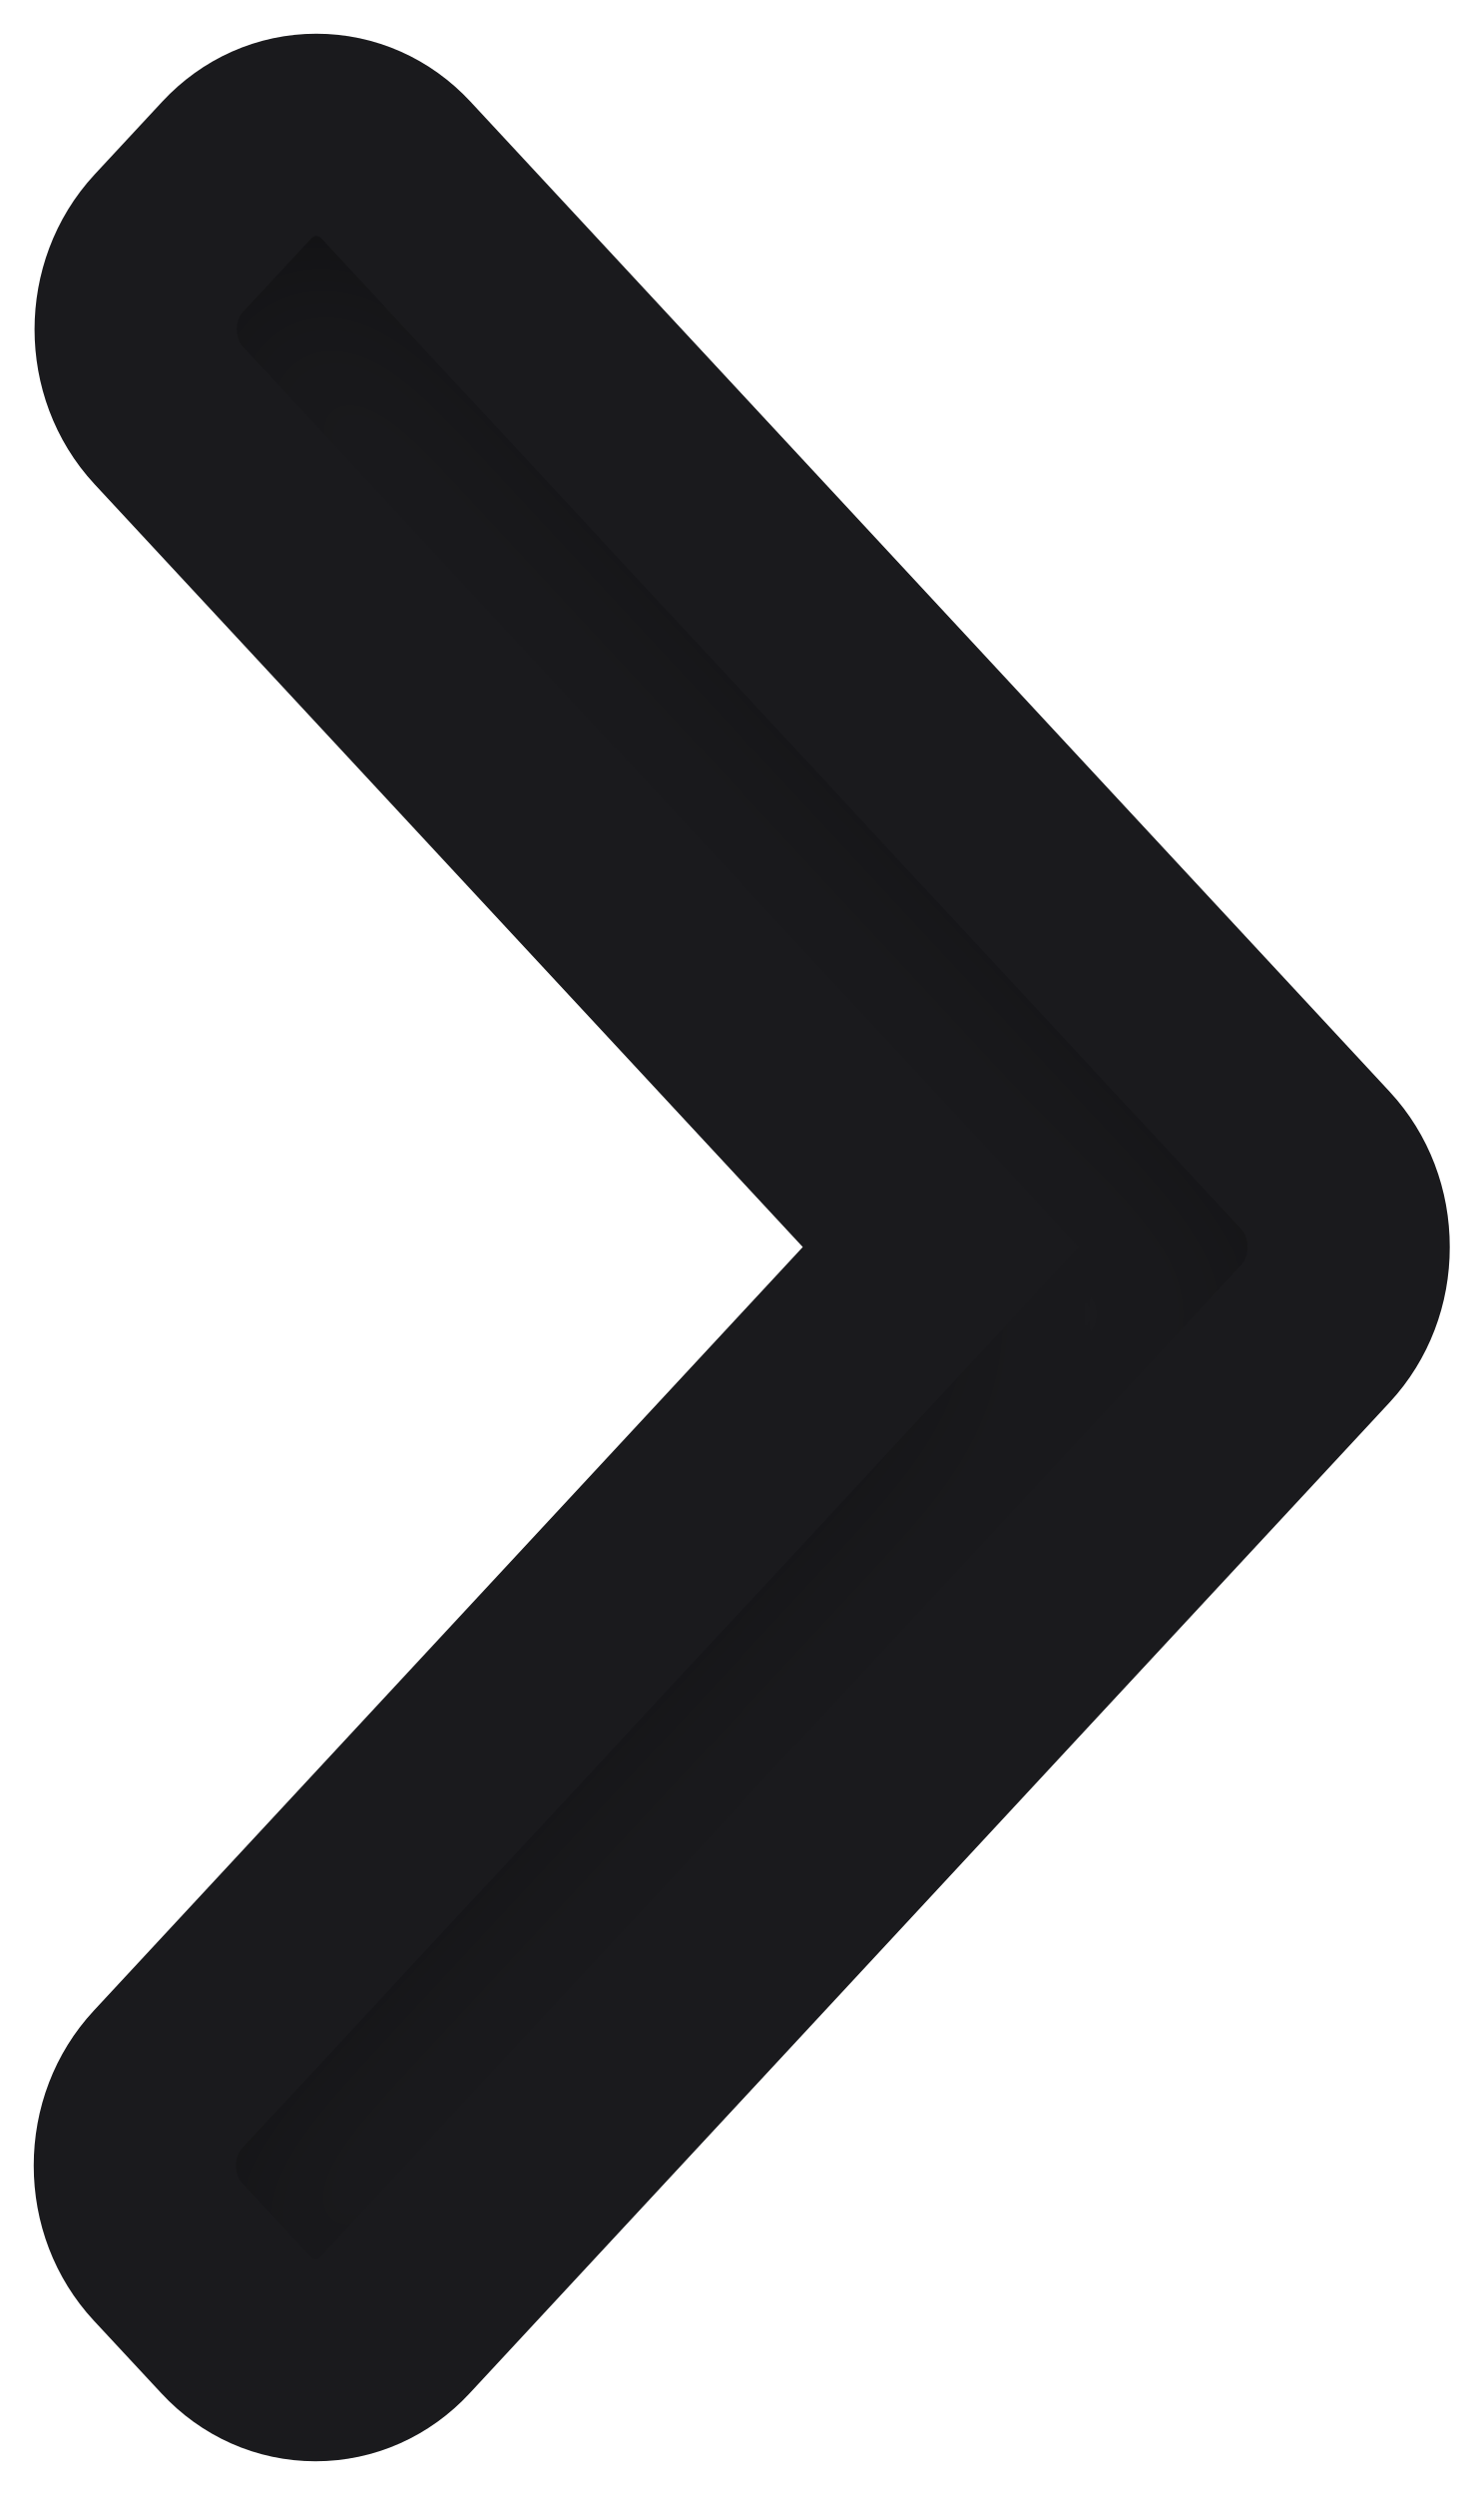
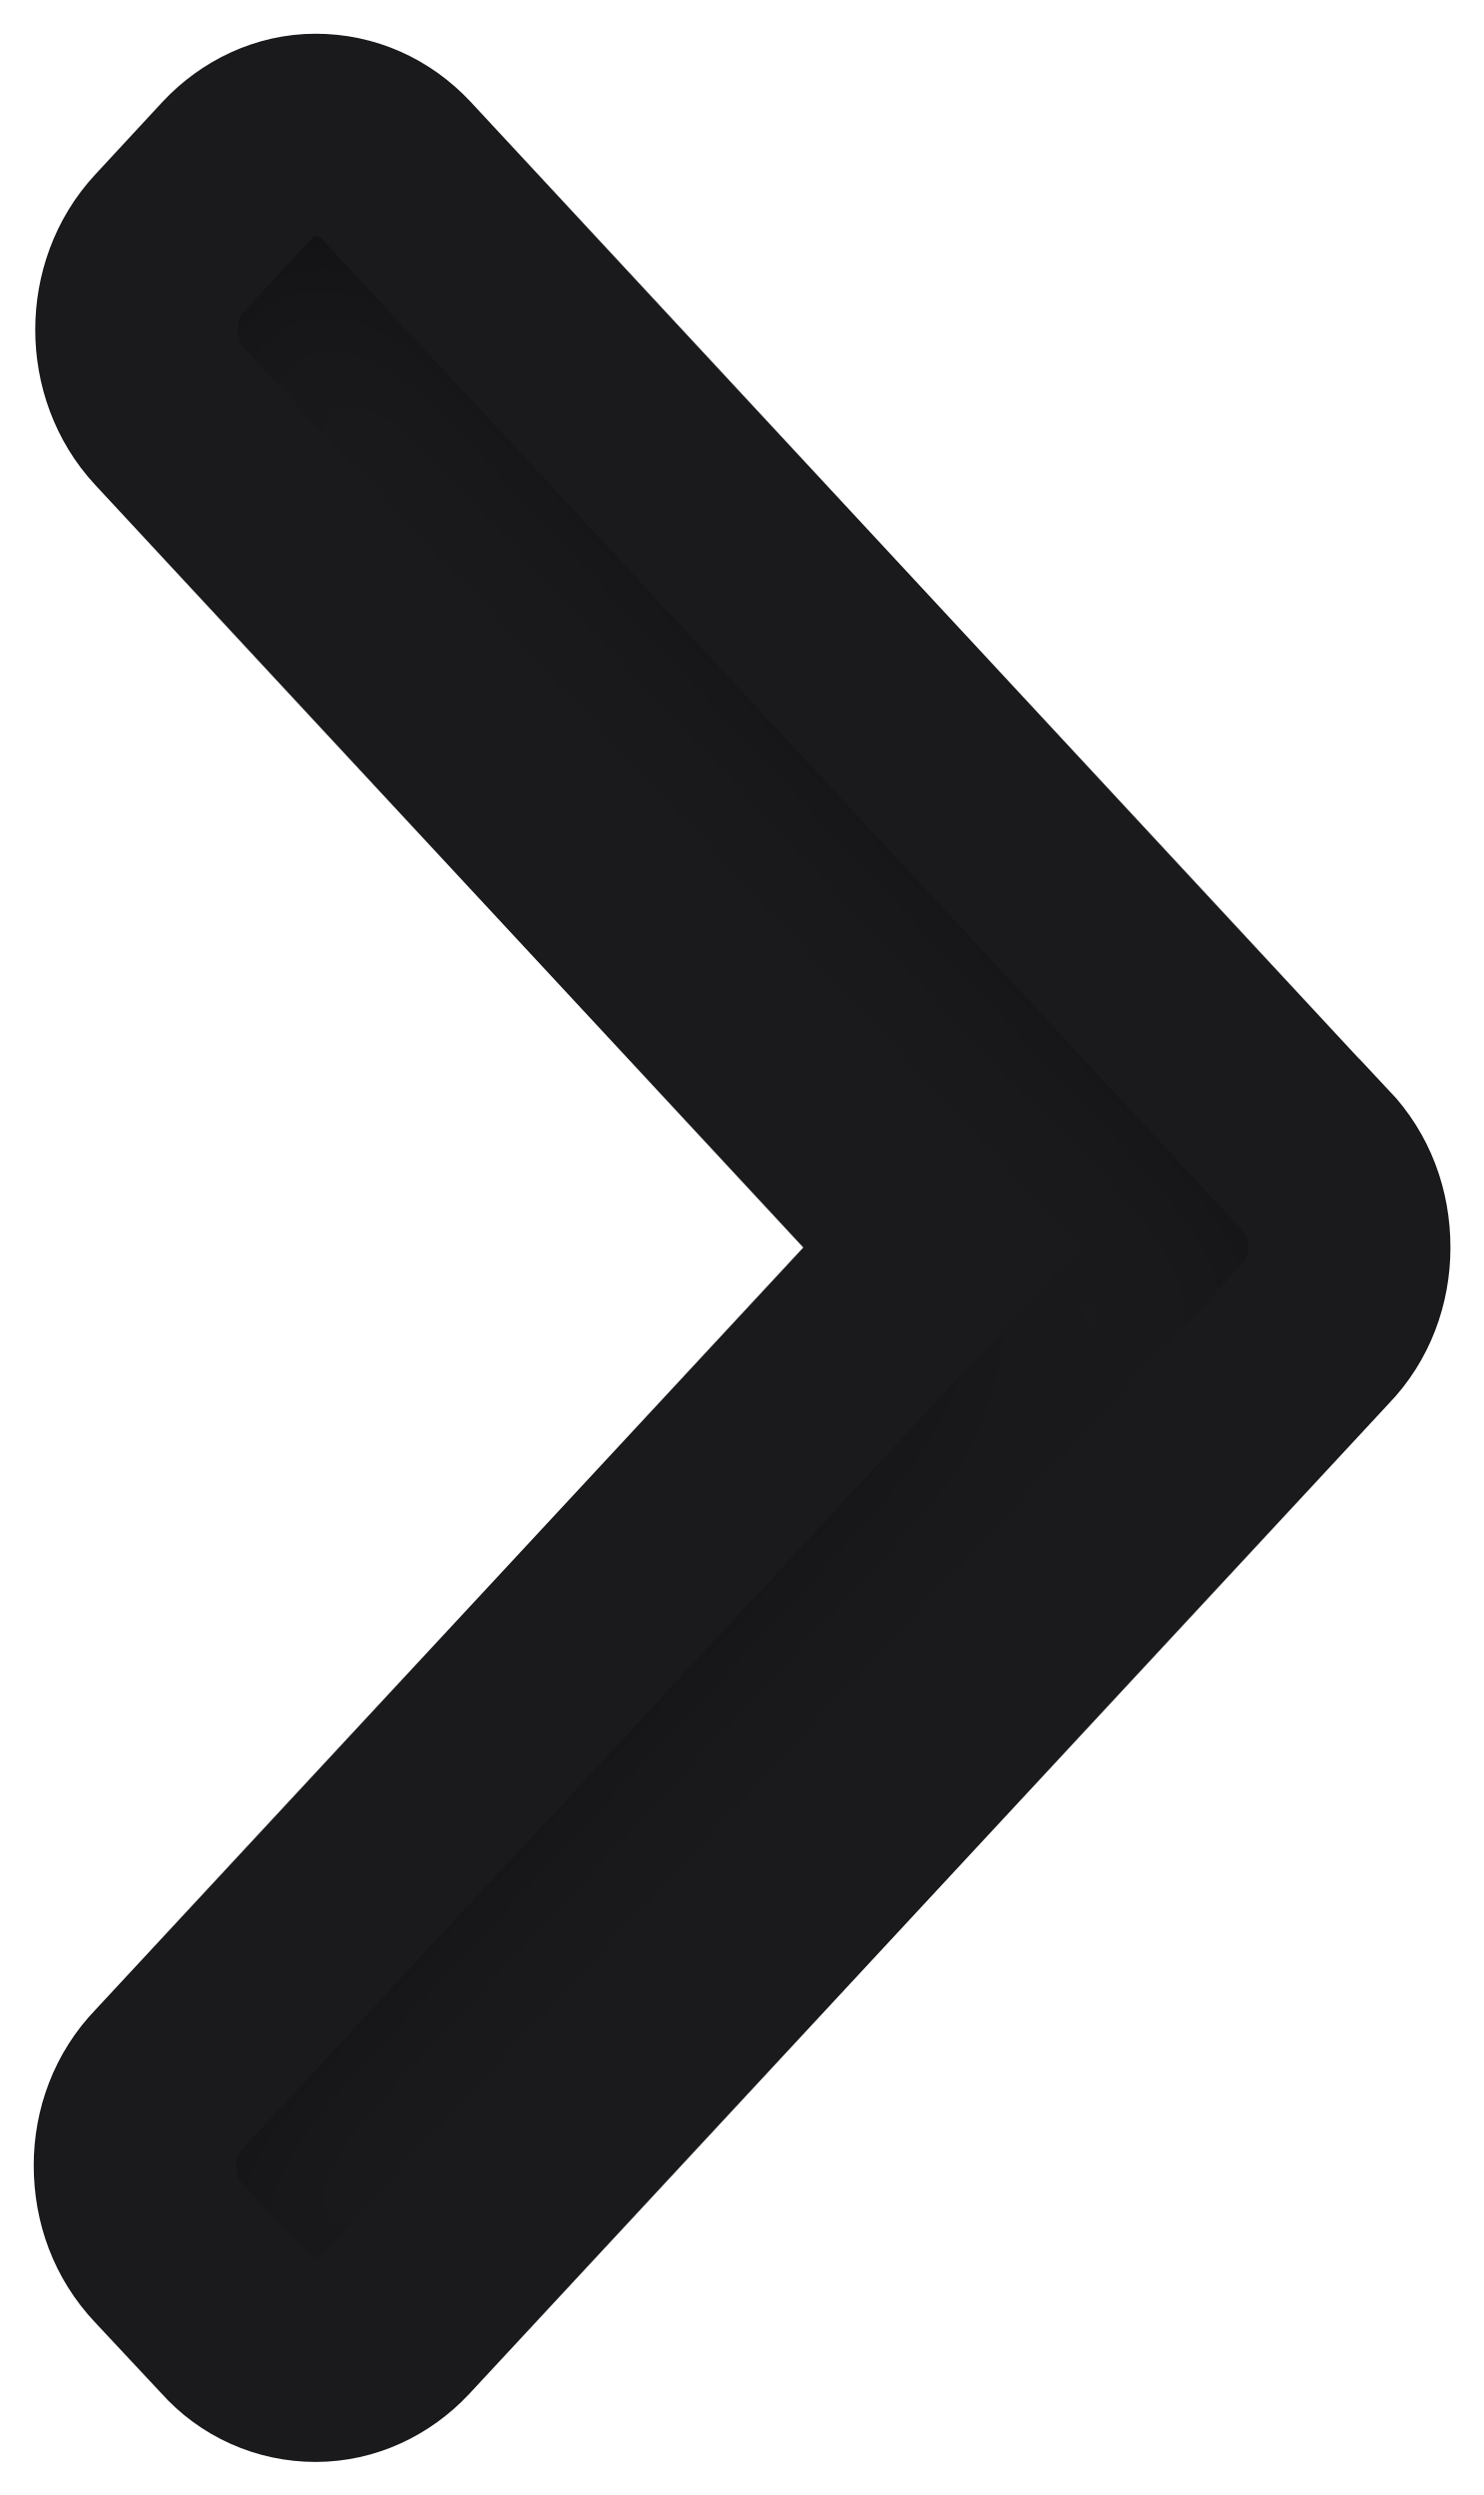
- <svg xmlns="http://www.w3.org/2000/svg" xmlns:xlink="http://www.w3.org/1999/xlink" width="22px" height="37px" viewBox="0 0 22 37" version="1.1">
+ <svg xmlns="http://www.w3.org/2000/svg" xmlns:xlink="http://www.w3.org/1999/xlink" width="22" height="37">
  <defs>
-     <path d="M207.511,524.212 L193.877,509.527 C193.561,509.187 193.14,509 192.691,509 C192.243,509 191.822,509.187 191.506,509.527 L190.502,510.608 C189.849,511.313 189.849,512.458 190.502,513.161 L201.952,525.493 L190.489,537.839 C190.174,538.178 190,538.632 190,539.115 C190,539.599 190.174,540.052 190.489,540.392 L191.494,541.473 C191.809,541.813 192.23,542 192.679,542 C193.128,542 193.549,541.813 193.864,541.473 L207.511,526.774 C207.827,526.433 208.001,525.978 208,525.494 C208.001,525.008 207.827,524.553 207.511,524.212 Z" id="path-1" />
-     <filter x="-19.4%" y="-10.6%" width="138.9%" height="121.2%" filterUnits="objectBoundingBox" id="filter-2">
+     <path id="a" d="M207.5 524.2l-13.62-14.67c-.32-.34-.74-.53-1.2-.53-.44 0-.86.2-1.17.53l-1 1.08c-.65.7-.65 1.86 0 2.56l11.45 12.33-11.46 12.34c-.33.34-.5.8-.5 1.27 0 .5.17.95.5 1.3l1 1.07c.3.34.73.53 1.18.53.45 0 .87-.2 1.18-.53l13.65-14.7c.33-.34.5-.8.5-1.28 0-.5-.17-.95-.5-1.3z" />
+     <filter id="b" width="138.9%" height="121.2%" x="-19.4%" y="-10.6%" filterUnits="objectBoundingBox">
      <feGaussianBlur stdDeviation="1.5" in="SourceAlpha" result="shadowBlurInner1" />
-       <feOffset dx="0" dy="1" in="shadowBlurInner1" result="shadowOffsetInner1" />
+       <feOffset dy="1" in="shadowBlurInner1" result="shadowOffsetInner1" />
      <feComposite in="shadowOffsetInner1" in2="SourceAlpha" operator="arithmetic" k2="-1" k3="1" result="shadowInnerInner1" />
-       <feColorMatrix values="0 0 0 0 0   0 0 0 0 0   0 0 0 0 0  0 0 0 0.5 0" type="matrix" in="shadowInnerInner1" />
+       <feColorMatrix values="0 0 0 0 0 0 0 0 0 0 0 0 0 0 0 0 0 0 0.5 0" in="shadowInnerInner1" />
    </filter>
  </defs>
-   <g id="Page-1" stroke="none" stroke-width="1" fill="none" fill-rule="evenodd">
-     <g id="Step-One" transform="translate(-188, -507)" fill-rule="nonzero">
-       <g id="Path">
-         <use fill="#1A1A1D" xlink:href="#path-1" />
-         <use fill="black" fill-opacity="1" filter="url(#filter-2)" xlink:href="#path-1" />
-         <use stroke="#1A1A1D" stroke-width="3" xlink:href="#path-1" />
+   <g fill="none">
+     <g fill-rule="nonzero">
+       <g transform="translate(-188 -507)">
+         <use fill="#1A1A1D" xlink:href="#a" />
+         <use fill="#000" filter="url(#b)" xlink:href="#a" />
+         <use stroke="#1A1A1D" stroke-width="3" xlink:href="#a" />
      </g>
    </g>
  </g>
</svg>
